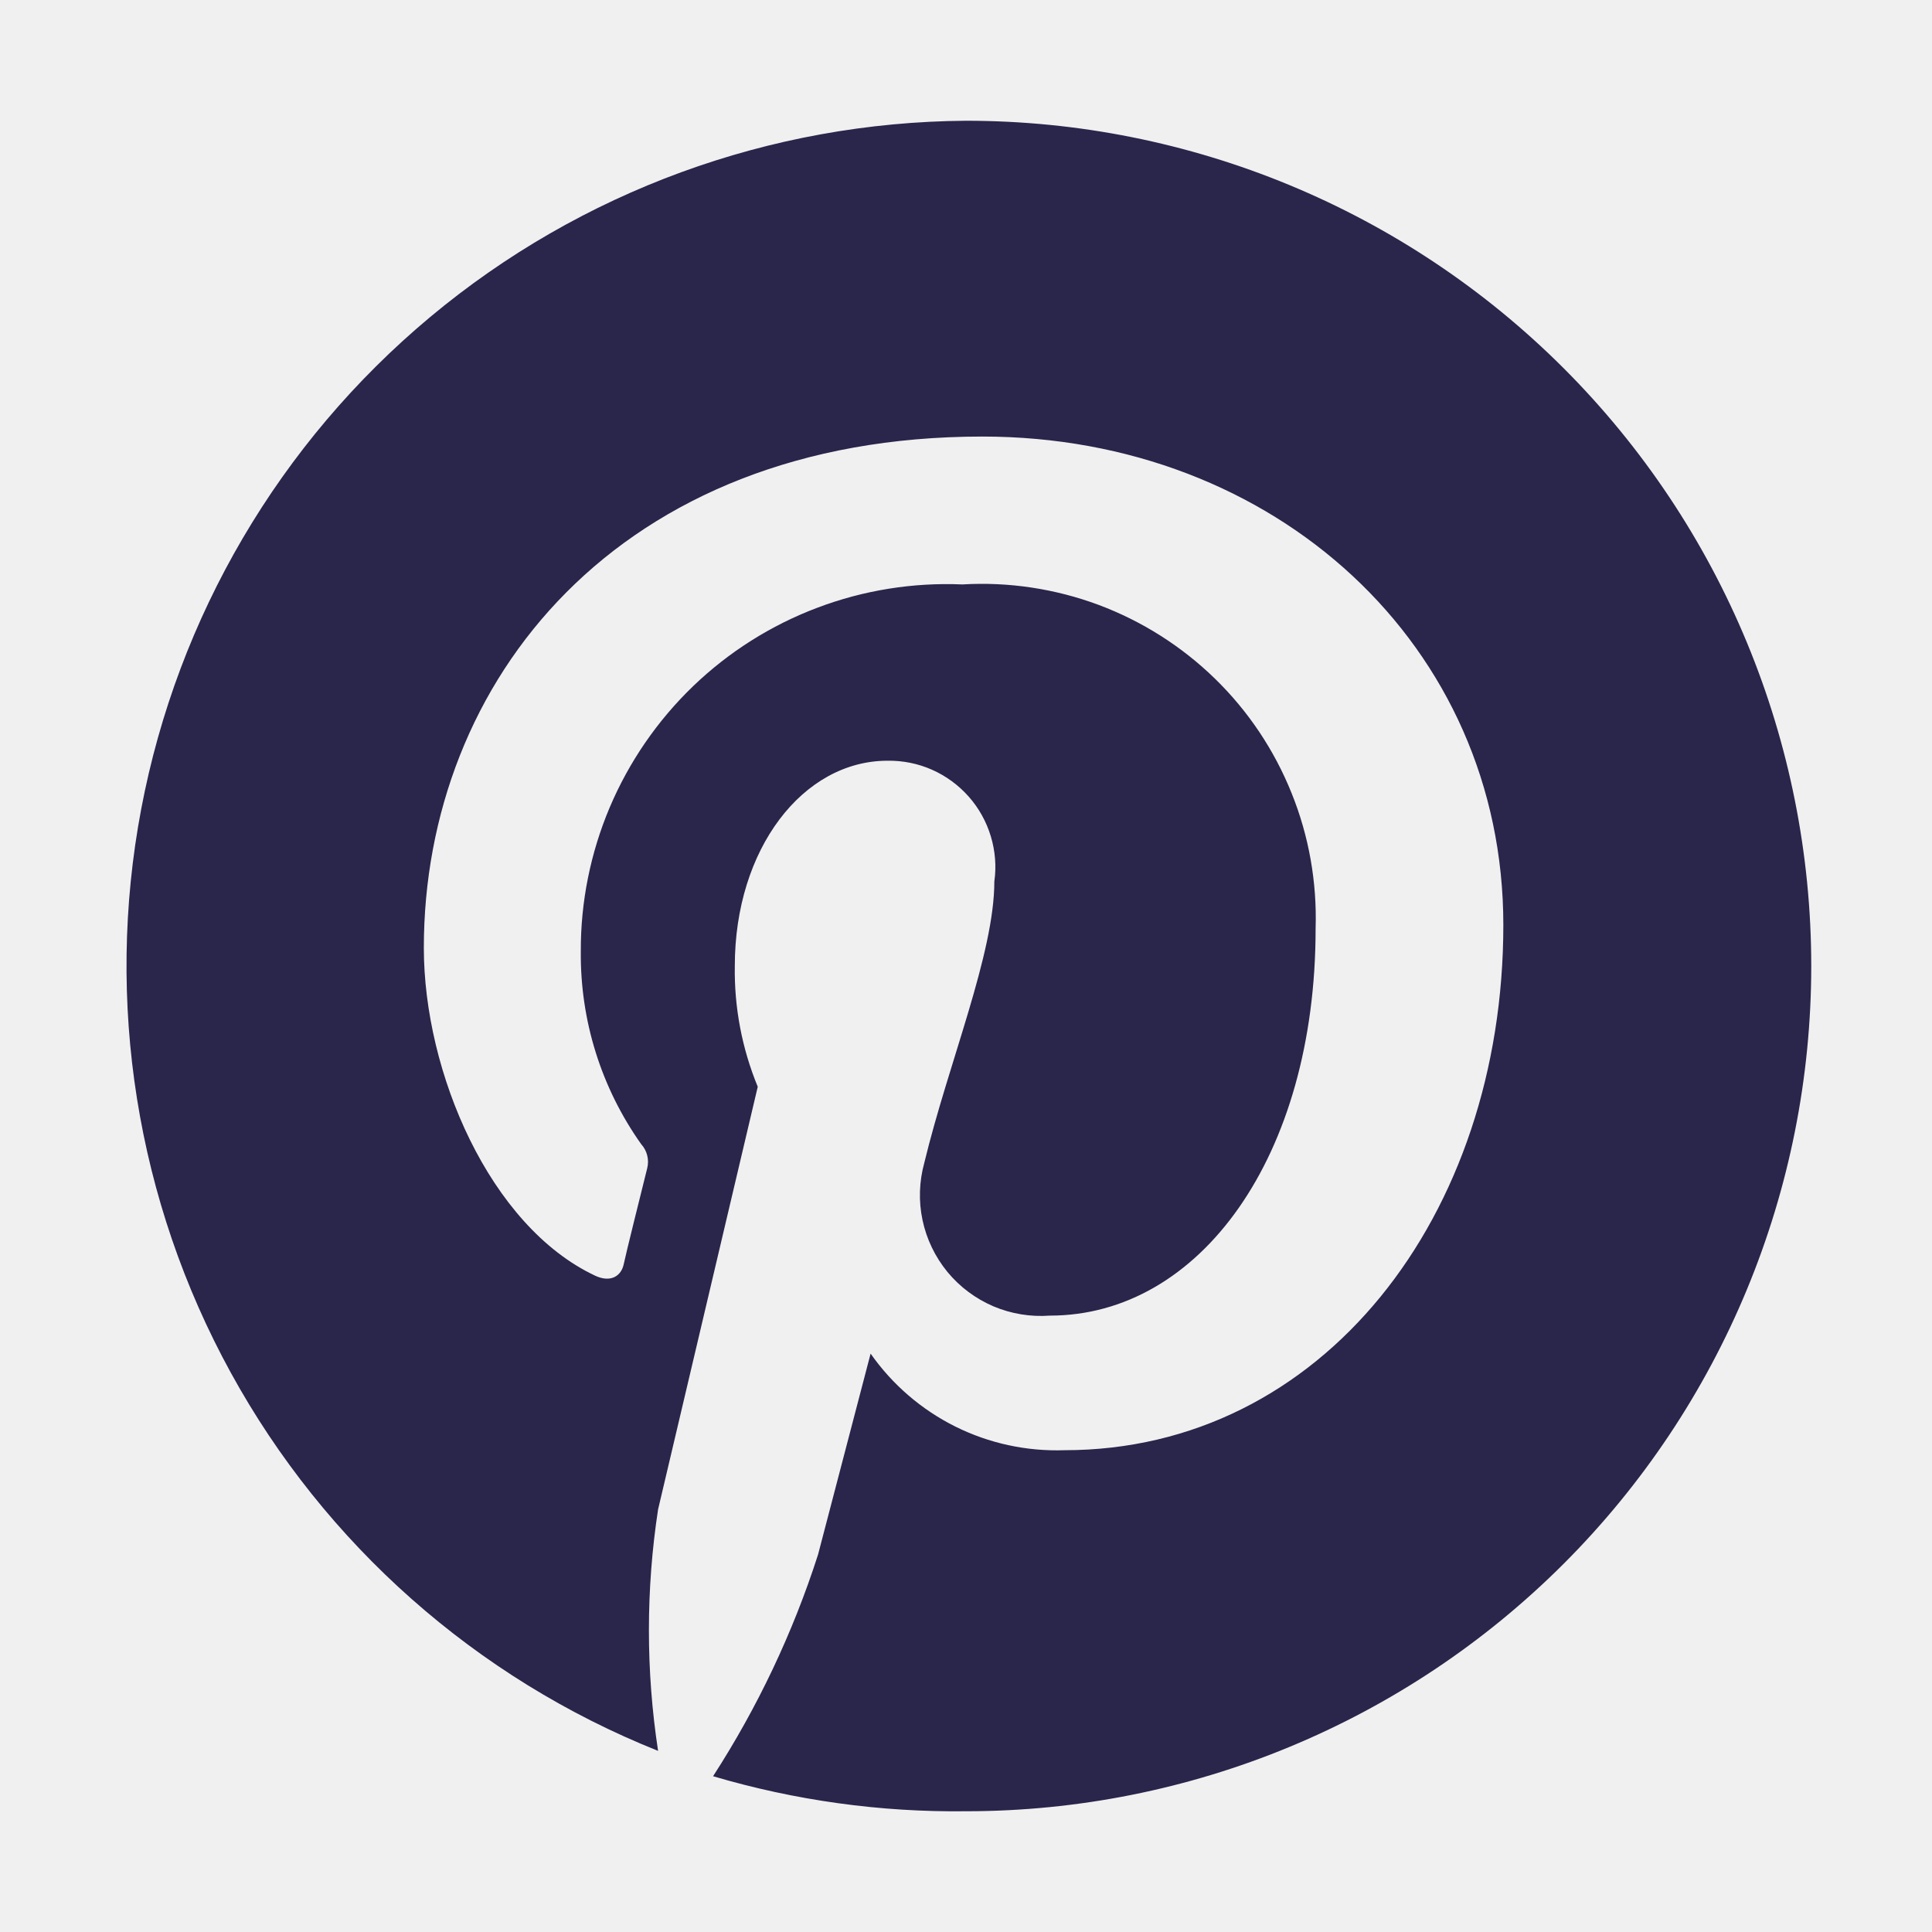
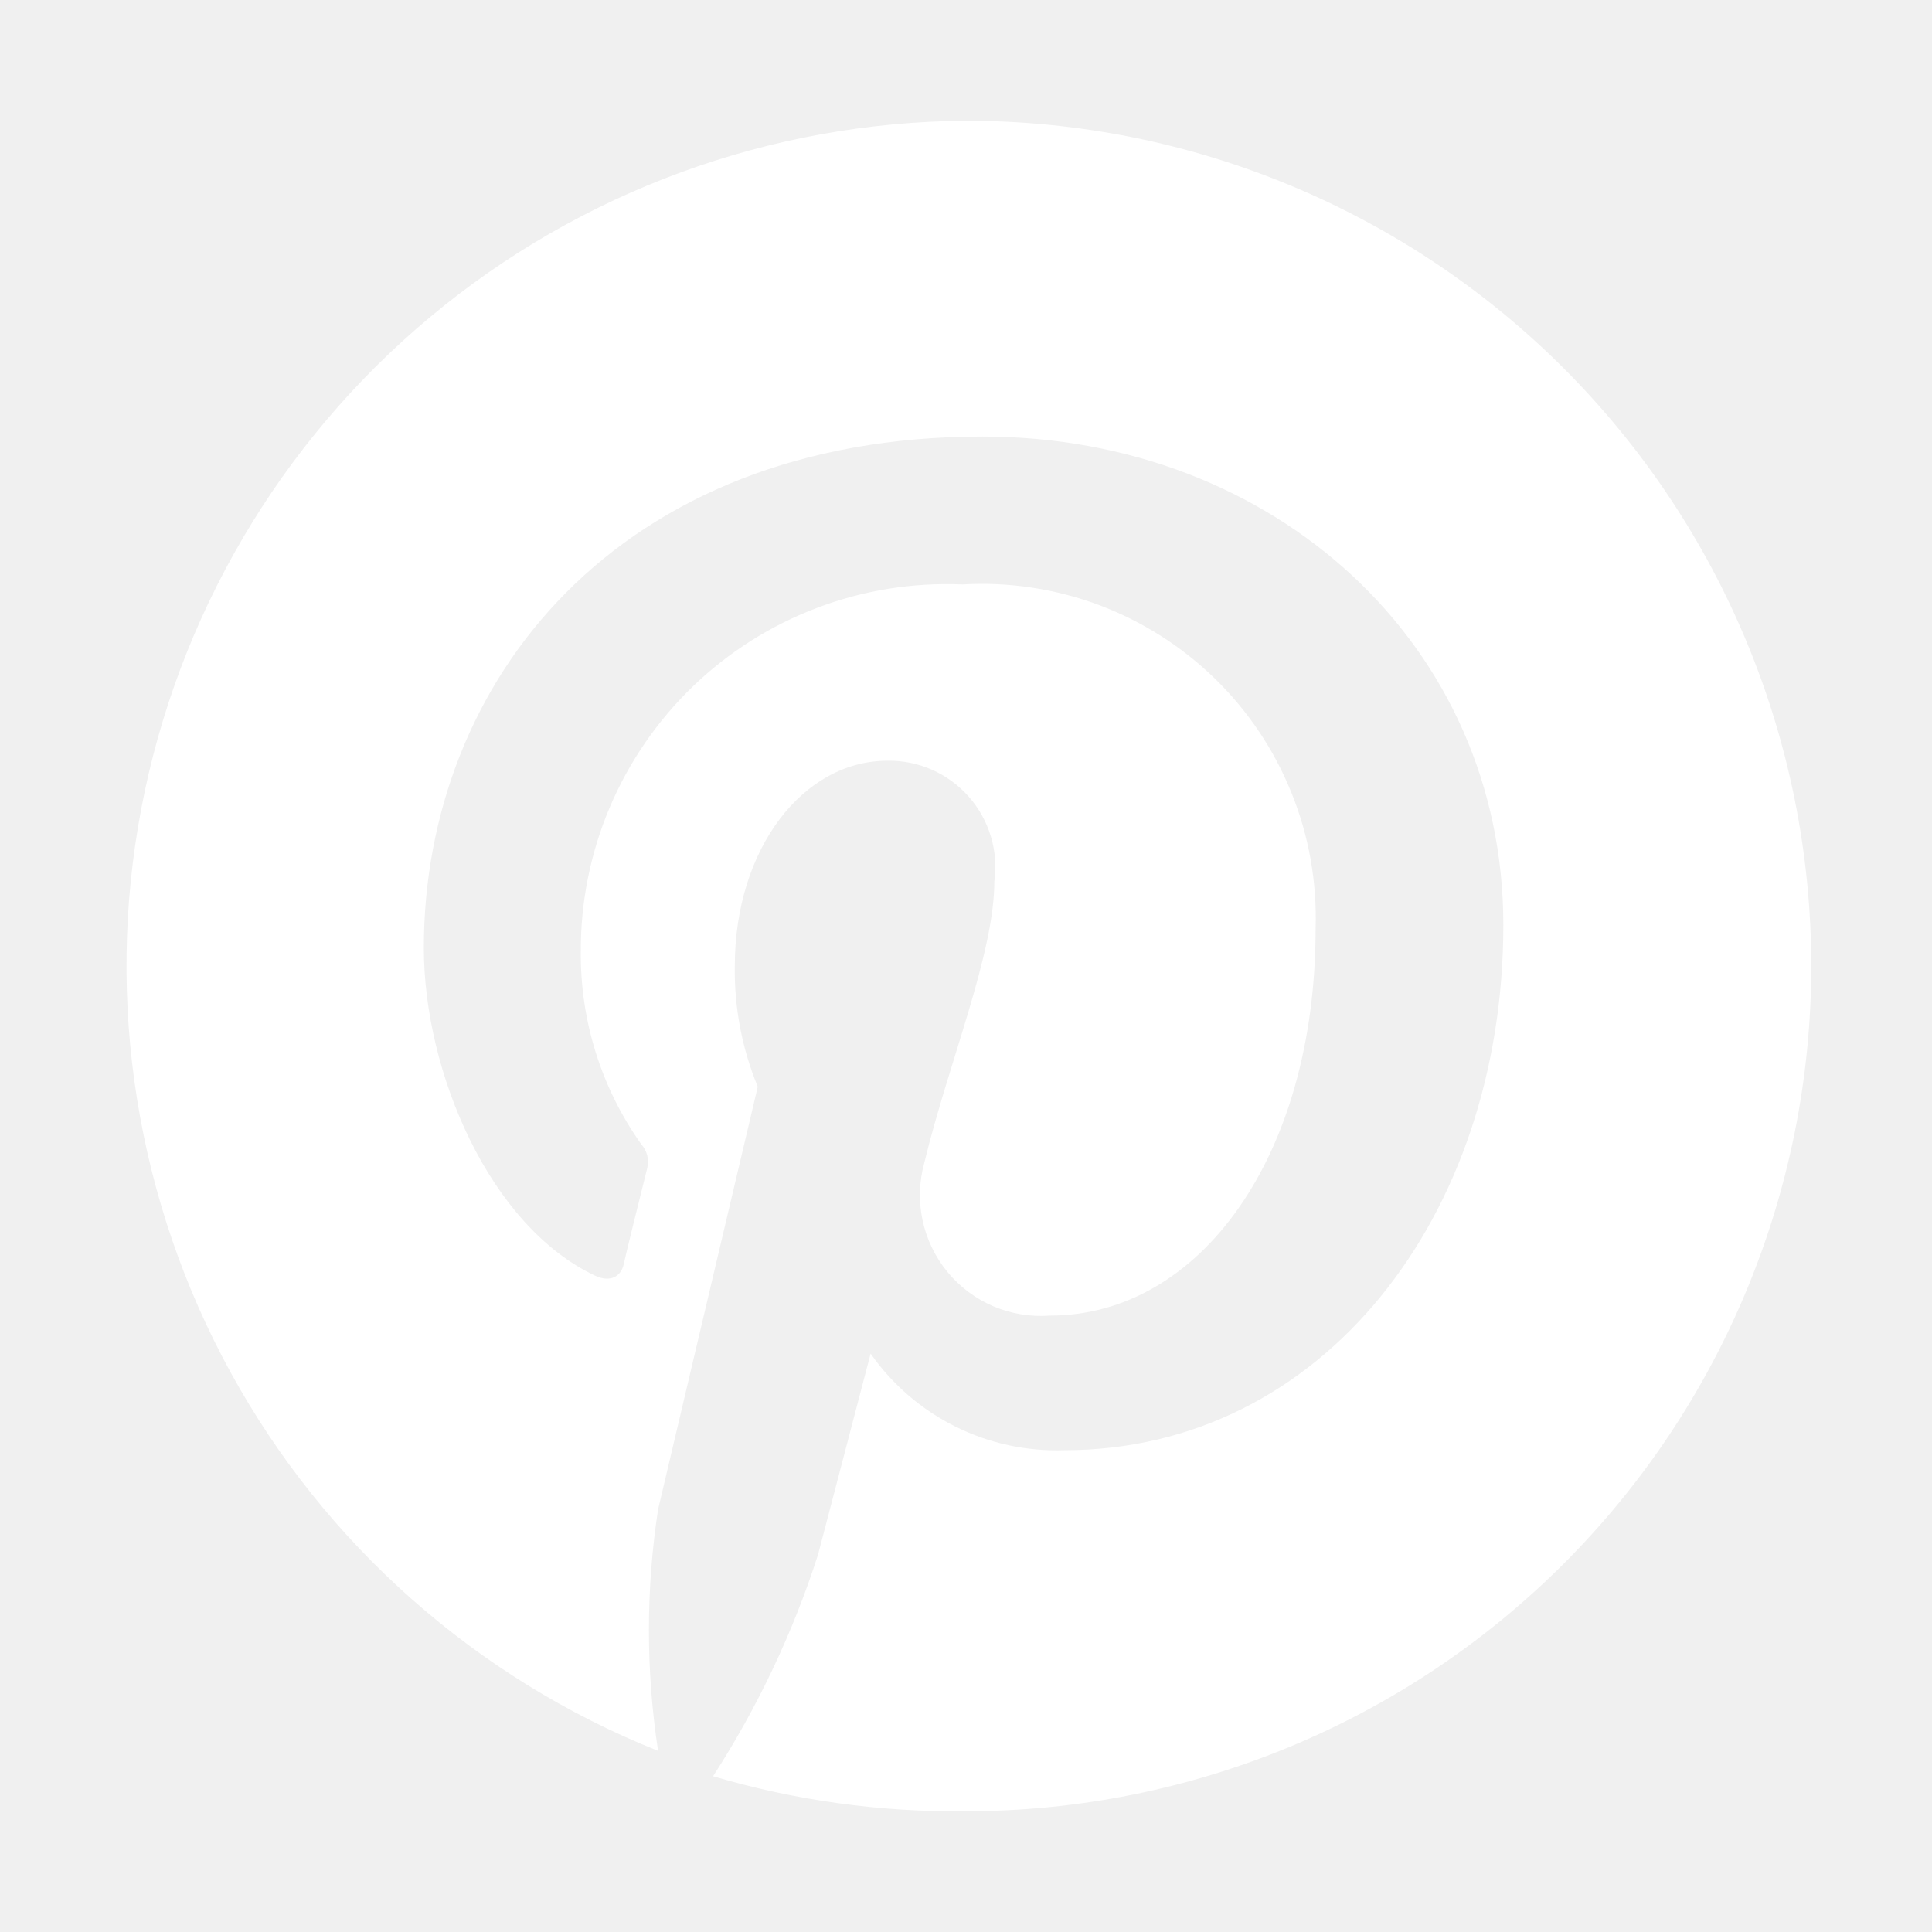
<svg xmlns="http://www.w3.org/2000/svg" width="24" height="24" viewBox="0 0 24 24" fill="none">
-   <rect width="24" height="24" fill="white" style="mix-blend-mode:multiply" />
-   <path d="M12 1.5C9.566 1.517 7.213 2.378 5.344 3.938C3.475 5.498 2.206 7.659 1.754 10.051C1.302 12.443 1.696 14.918 2.867 17.052C4.038 19.186 5.915 20.847 8.175 21.75C8.023 20.756 8.023 19.744 8.175 18.75L9.413 13.5C9.217 13.024 9.12 12.514 9.128 12C9.128 10.545 9.975 9.45 11.025 9.45C11.215 9.447 11.404 9.485 11.578 9.562C11.752 9.639 11.907 9.753 12.033 9.895C12.159 10.037 12.253 10.206 12.308 10.388C12.363 10.57 12.379 10.761 12.352 10.95C12.352 11.85 11.783 13.2 11.482 14.445C11.418 14.677 11.41 14.921 11.46 15.157C11.51 15.393 11.616 15.613 11.769 15.8C11.922 15.986 12.118 16.132 12.339 16.227C12.561 16.321 12.802 16.361 13.043 16.343C14.902 16.343 16.343 14.37 16.343 11.535C16.361 10.959 16.26 10.385 16.044 9.851C15.829 9.316 15.505 8.832 15.092 8.43C14.679 8.028 14.187 7.716 13.647 7.514C13.107 7.313 12.53 7.226 11.955 7.26C11.341 7.234 10.727 7.332 10.152 7.55C9.577 7.767 9.052 8.099 8.609 8.525C8.166 8.952 7.814 9.464 7.574 10.03C7.335 10.596 7.212 11.205 7.215 11.82C7.207 12.677 7.469 13.514 7.965 14.213C8.001 14.253 8.027 14.301 8.04 14.353C8.053 14.405 8.053 14.46 8.04 14.512C7.958 14.842 7.778 15.562 7.748 15.705C7.718 15.848 7.59 15.938 7.395 15.848C6.083 15.232 5.265 13.32 5.265 11.775C5.265 8.467 7.673 5.423 12.203 5.423C15.84 5.423 18.675 8.018 18.675 11.49C18.675 15.105 16.425 18.015 13.223 18.015C12.753 18.031 12.287 17.93 11.867 17.721C11.446 17.511 11.085 17.2 10.815 16.815L10.162 19.312C9.85 20.283 9.411 21.209 8.858 22.065C9.877 22.366 10.937 22.513 12 22.5C14.785 22.5 17.456 21.394 19.425 19.425C21.394 17.456 22.5 14.785 22.5 12C22.5 9.215 21.394 6.545 19.425 4.575C17.456 2.606 14.785 1.5 12 1.5Z" fill="#2A254B" />
+   <rect width="24" height="24" />
+   <path d="M12 1.5C9.566 1.517 7.213 2.378 5.344 3.938C3.475 5.498 2.206 7.659 1.754 10.051C1.302 12.443 1.696 14.918 2.867 17.052C4.038 19.186 5.915 20.847 8.175 21.75C8.023 20.756 8.023 19.744 8.175 18.75L9.413 13.5C9.217 13.024 9.12 12.514 9.128 12C9.128 10.545 9.975 9.45 11.025 9.45C11.215 9.447 11.404 9.485 11.578 9.562C11.752 9.639 11.907 9.753 12.033 9.895C12.159 10.037 12.253 10.206 12.308 10.388C12.363 10.57 12.379 10.761 12.352 10.95C12.352 11.85 11.783 13.2 11.482 14.445C11.418 14.677 11.41 14.921 11.46 15.157C11.51 15.393 11.616 15.613 11.769 15.8C11.922 15.986 12.118 16.132 12.339 16.227C12.561 16.321 12.802 16.361 13.043 16.343C14.902 16.343 16.343 14.37 16.343 11.535C16.361 10.959 16.26 10.385 16.044 9.851C15.829 9.316 15.505 8.832 15.092 8.43C14.679 8.028 14.187 7.716 13.647 7.514C13.107 7.313 12.53 7.226 11.955 7.26C11.341 7.234 10.727 7.332 10.152 7.55C9.577 7.767 9.052 8.099 8.609 8.525C8.166 8.952 7.814 9.464 7.574 10.03C7.335 10.596 7.212 11.205 7.215 11.82C7.207 12.677 7.469 13.514 7.965 14.213C8.001 14.253 8.027 14.301 8.04 14.353C8.053 14.405 8.053 14.46 8.04 14.512C7.958 14.842 7.778 15.562 7.748 15.705C7.718 15.848 7.59 15.938 7.395 15.848C6.083 15.232 5.265 13.32 5.265 11.775C5.265 8.467 7.673 5.423 12.203 5.423C15.84 5.423 18.675 8.018 18.675 11.49C18.675 15.105 16.425 18.015 13.223 18.015C12.753 18.031 12.287 17.93 11.867 17.721C11.446 17.511 11.085 17.2 10.815 16.815L10.162 19.312C9.85 20.283 9.411 21.209 8.858 22.065C9.877 22.366 10.937 22.513 12 22.5C14.785 22.5 17.456 21.394 19.425 19.425C21.394 17.456 22.5 14.785 22.5 12C22.5 9.215 21.394 6.545 19.425 4.575C17.456 2.606 14.785 1.5 12 1.5Z" fill="white" />
</svg>
